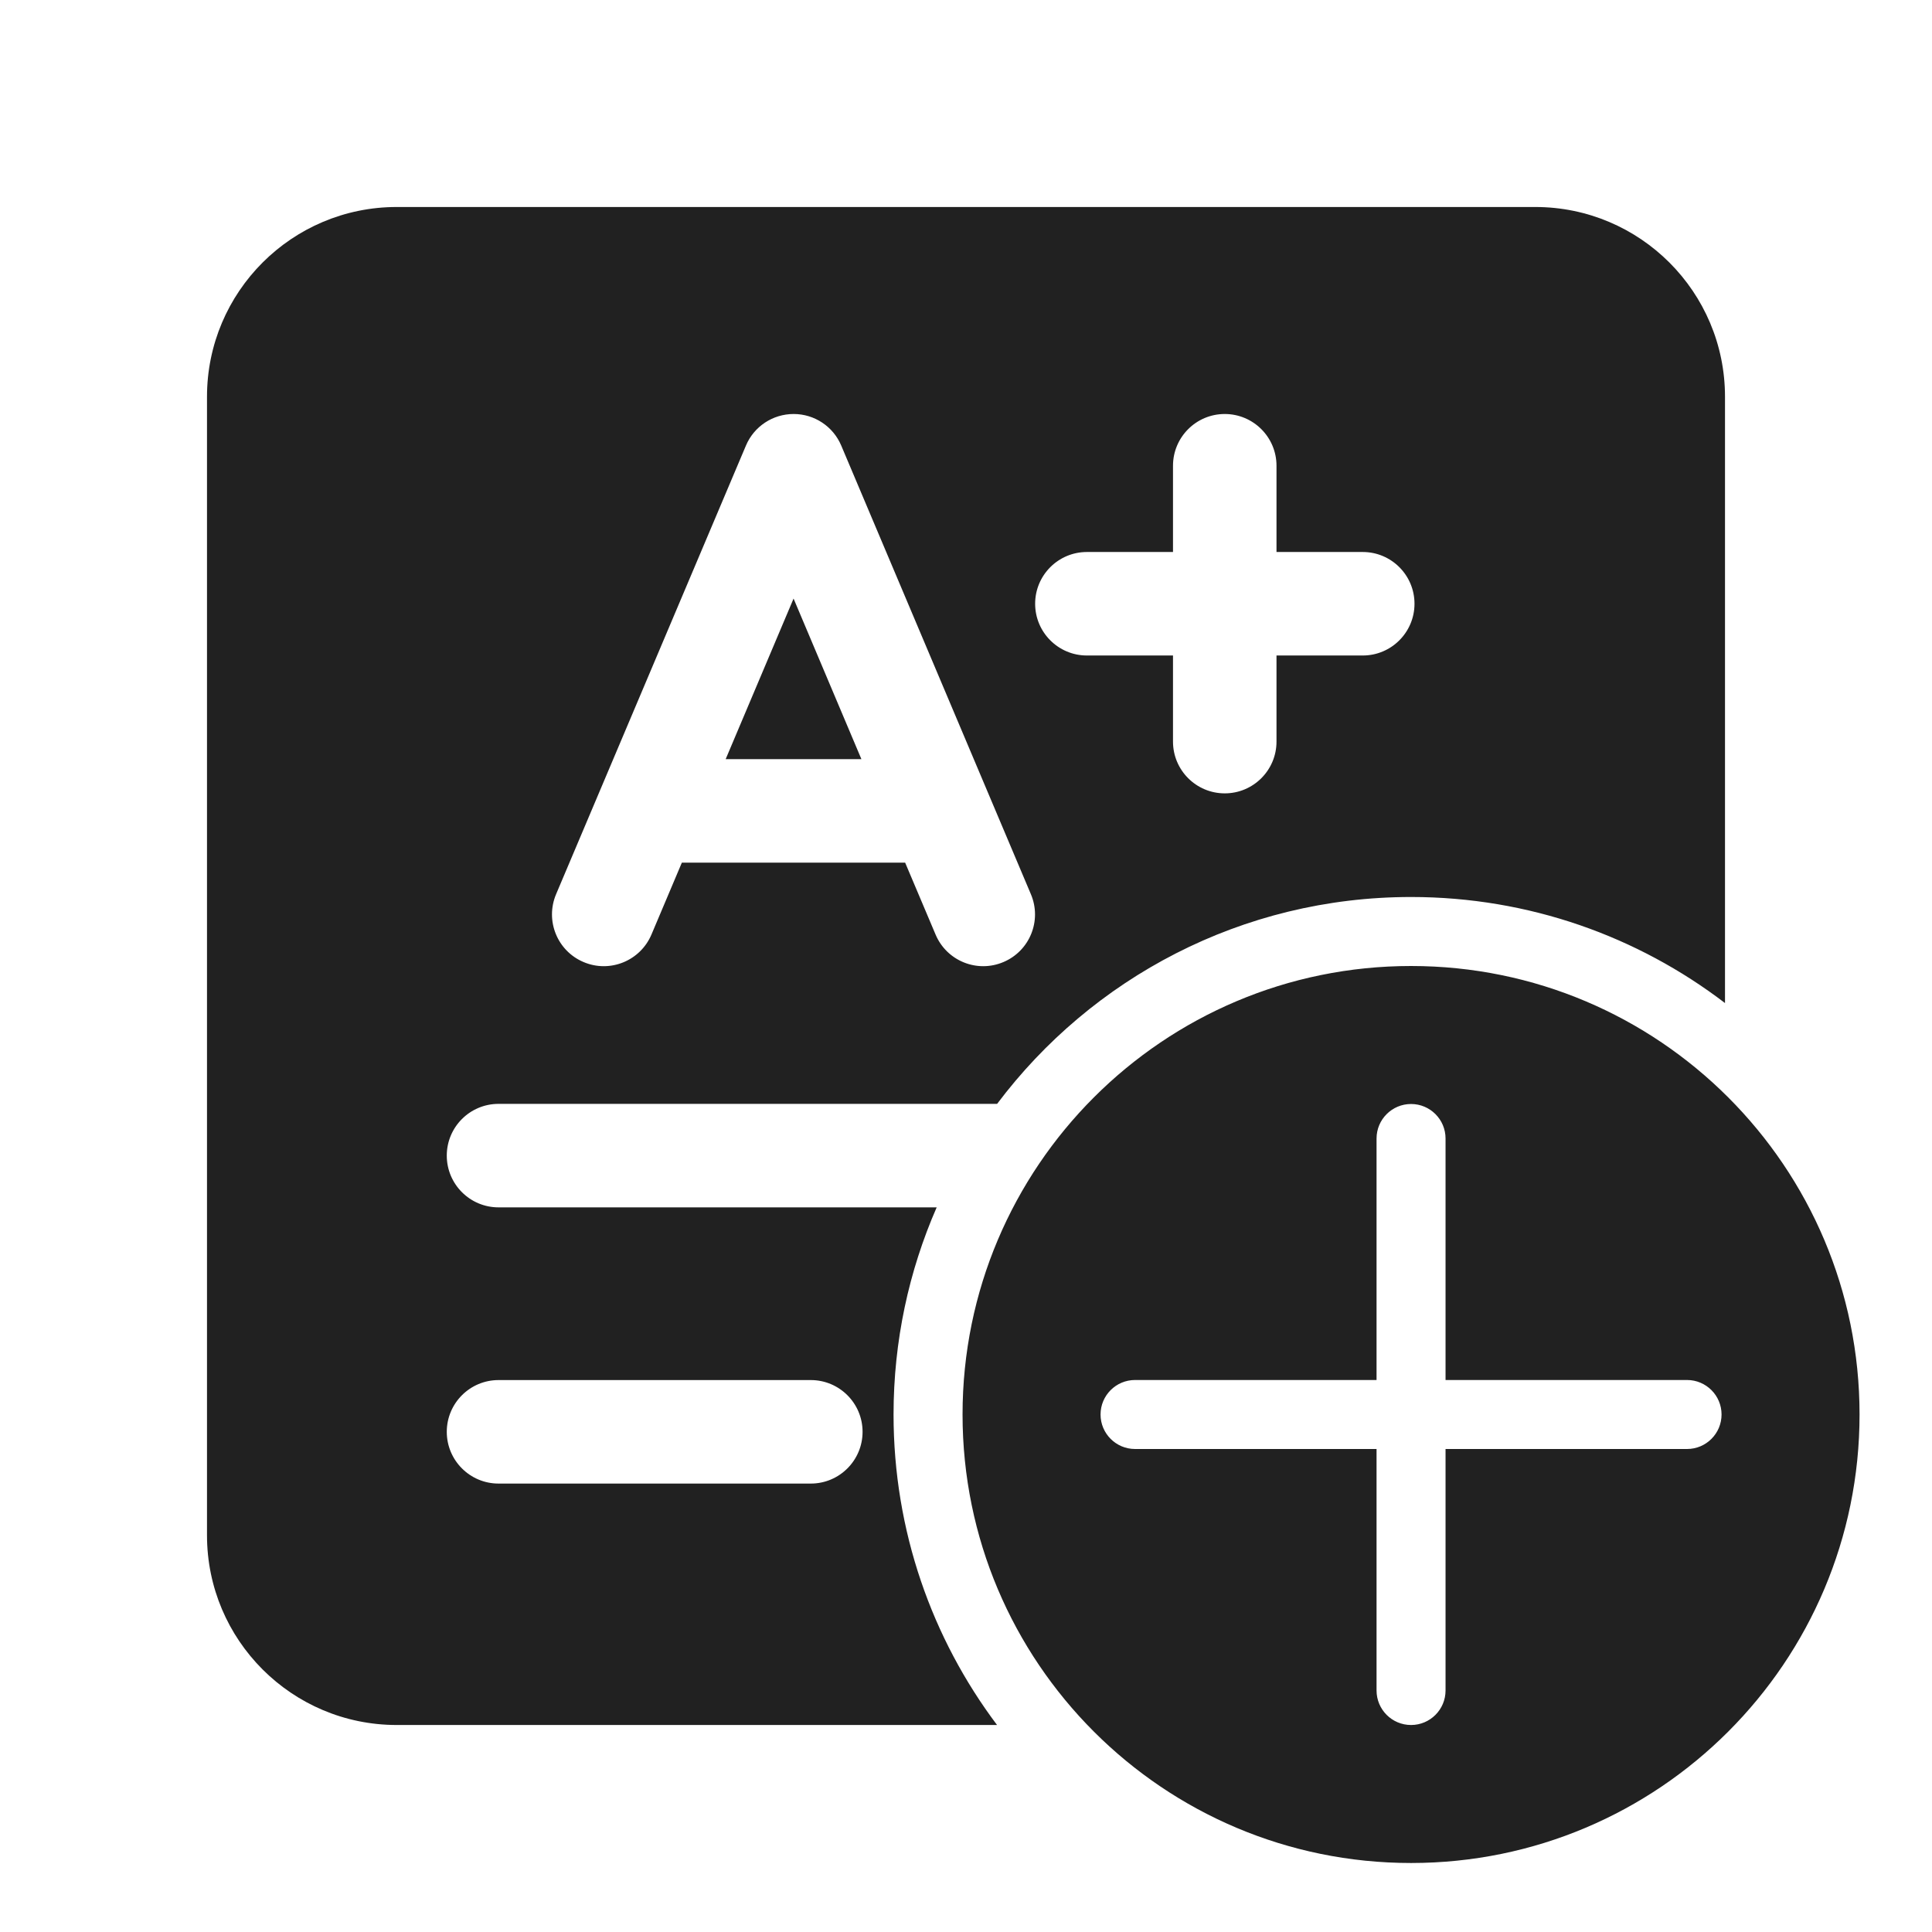
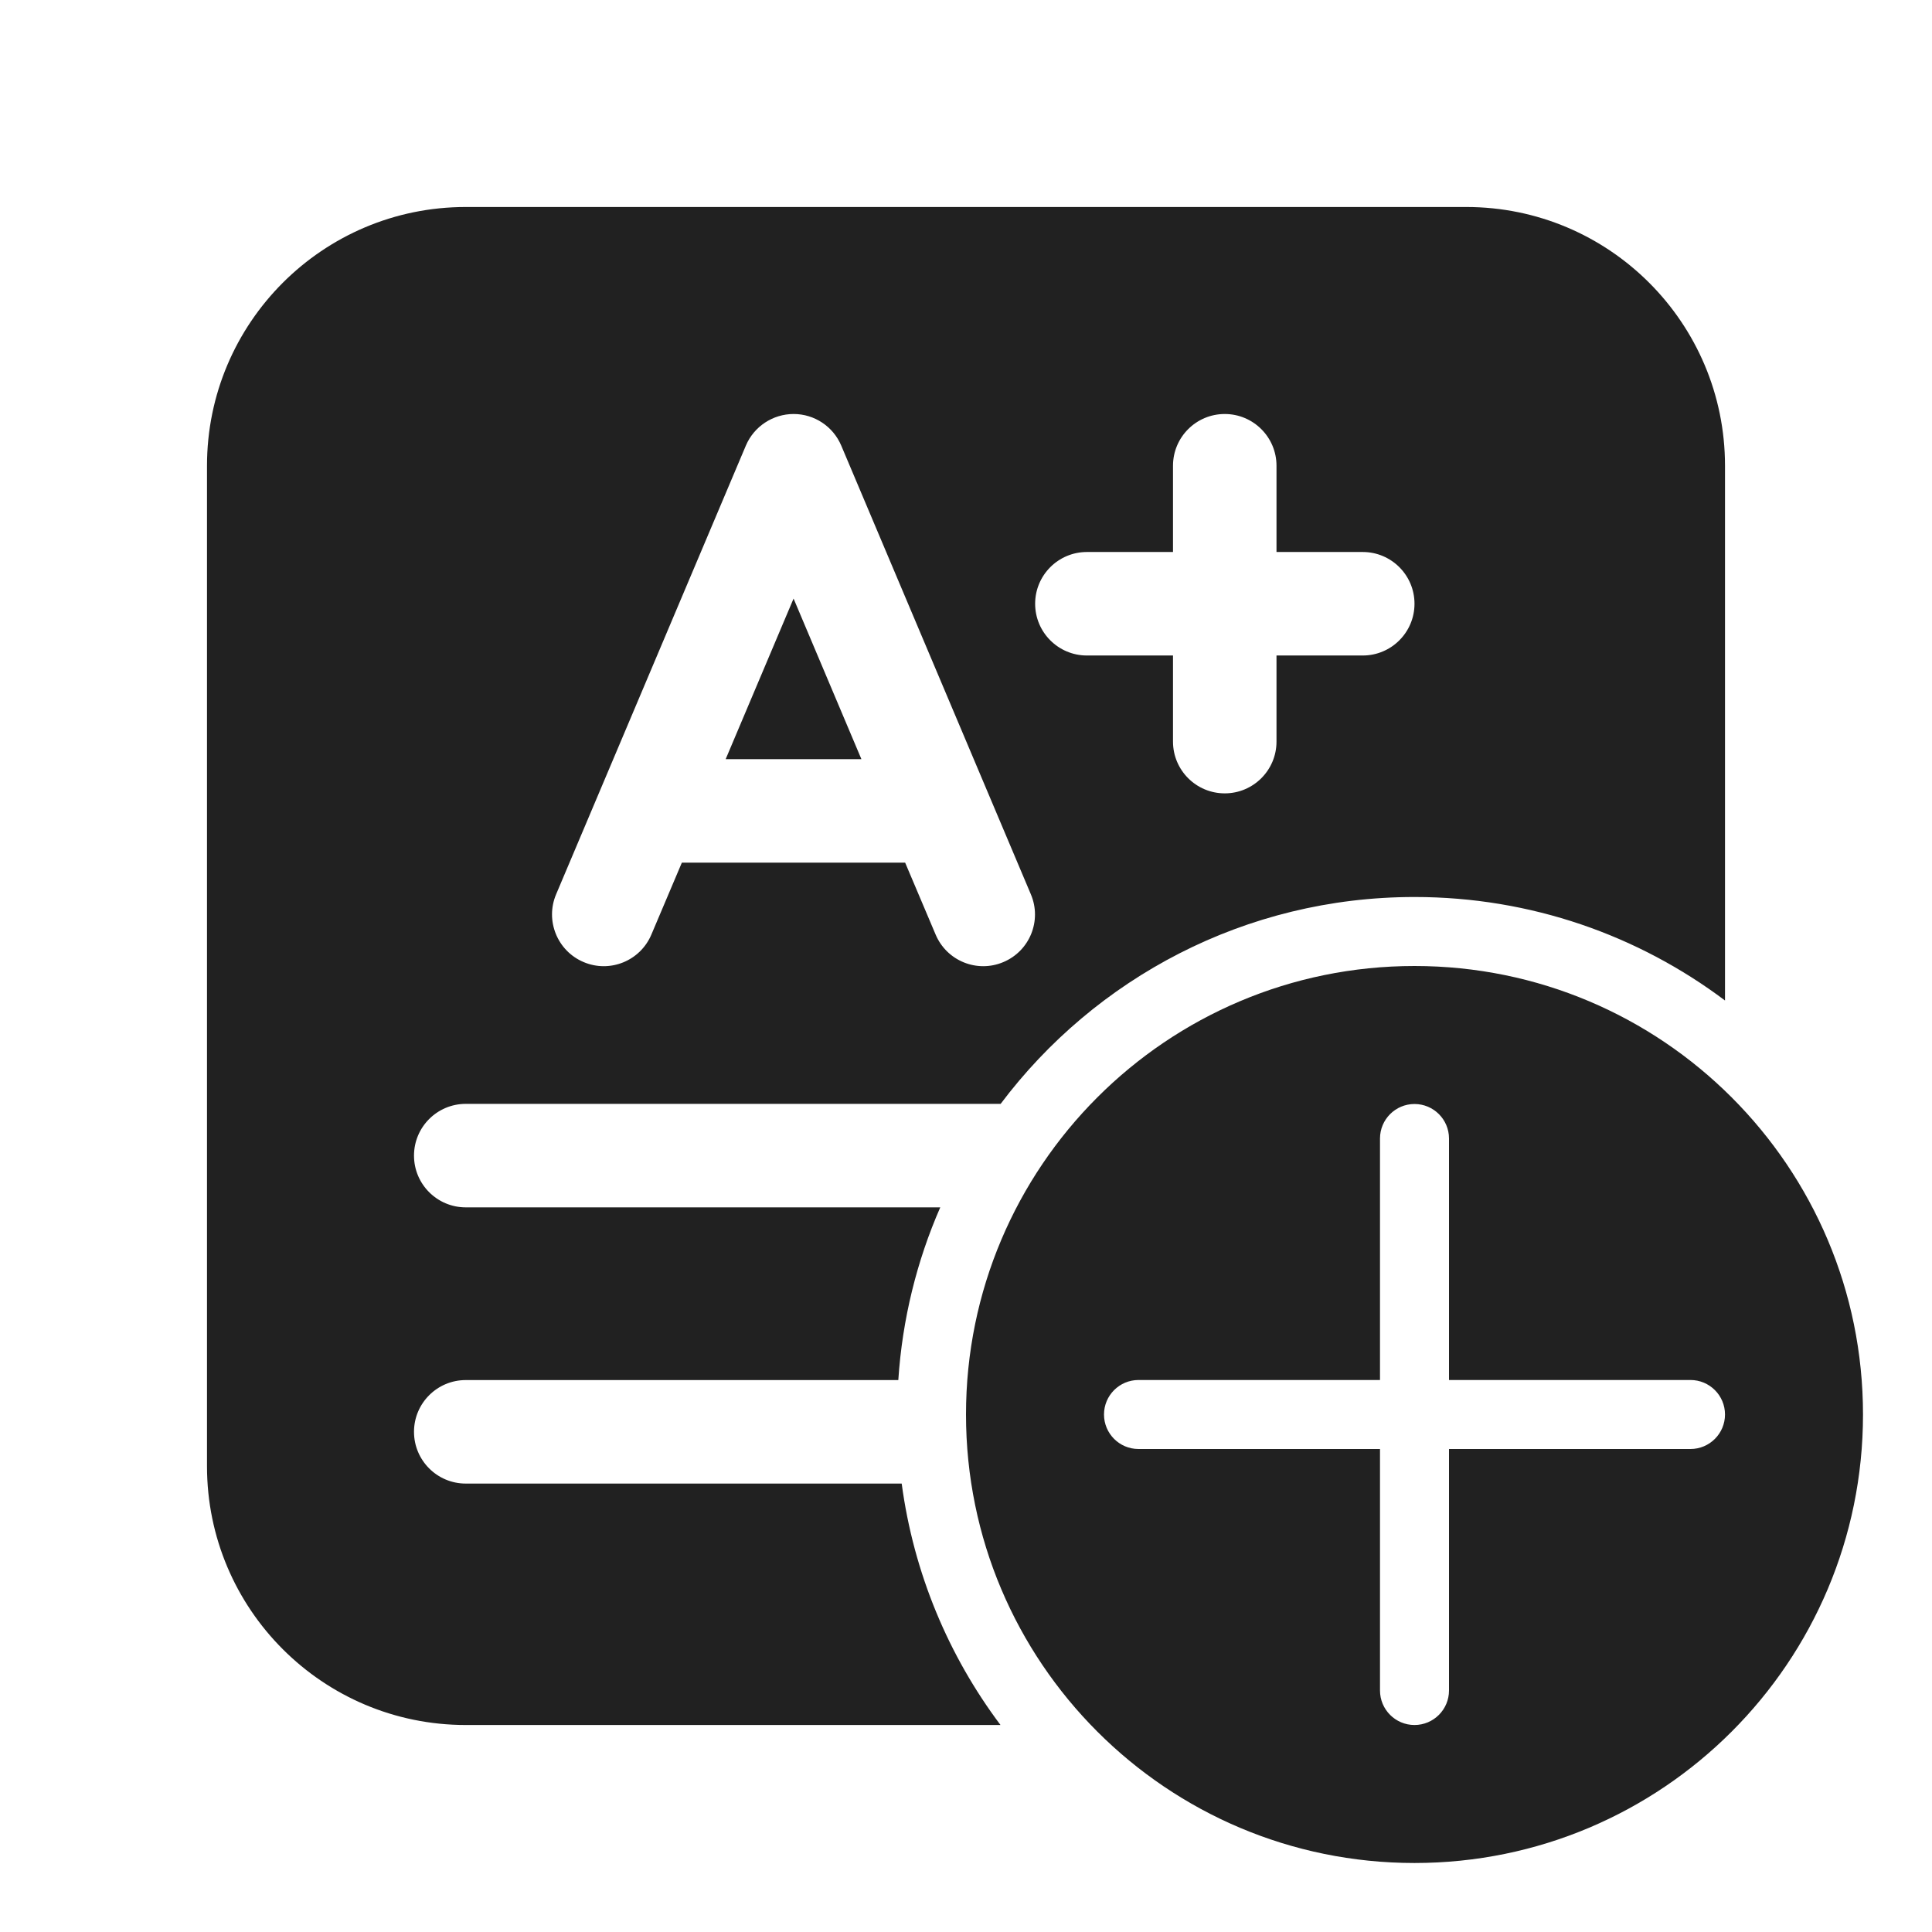
<svg xmlns="http://www.w3.org/2000/svg" width="28" height="28" viewBox="0 0 28 28" fill="none">
-   <path d="M12.484 11.002H10.517L11.501 8.675L12.484 11.002ZM3 5.75C3 4.231 4.231 3 5.75 3H22.25C23.769 3 25 4.231 25 5.75V14.537C23.738 13.573 22.161 13 20.45 13C17.997 13 15.819 14.178 14.451 15.998L7.225 15.998C6.811 15.998 6.475 16.334 6.475 16.748C6.475 17.162 6.811 17.498 7.225 17.498L13.575 17.498C13.173 18.417 12.95 19.433 12.95 20.5C12.95 22.188 13.508 23.747 14.45 25H5.75C4.231 25 3 23.769 3 22.25V5.75ZM12.192 6.458C12.075 6.18 11.803 6 11.502 6C11.2 6 10.928 6.18 10.811 6.457L8.059 12.96C7.898 13.342 8.076 13.782 8.458 13.943C8.839 14.105 9.279 13.926 9.441 13.545L9.882 12.502H13.118L13.559 13.544C13.72 13.926 14.16 14.105 14.542 13.943C14.924 13.782 15.102 13.342 14.941 12.961L12.192 6.458ZM6.475 20.751C6.475 21.165 6.811 21.501 7.225 21.501L11.751 21.501C12.165 21.501 12.501 21.165 12.501 20.751C12.501 20.337 12.165 20.001 11.751 20.001L7.225 20.001C6.811 20.001 6.475 20.337 6.475 20.751ZM18.5 6.75C18.5 6.336 18.164 6 17.75 6C17.336 6 17 6.336 17 6.75V8H15.752C15.338 8 15.002 8.336 15.002 8.75C15.002 9.164 15.338 9.5 15.752 9.5H17V10.748C17 11.162 17.336 11.498 17.75 11.498C18.164 11.498 18.5 11.162 18.5 10.748V9.5H19.75C20.164 9.5 20.5 9.164 20.5 8.75C20.5 8.336 20.164 8 19.75 8H18.5V6.75ZM26.95 20.5C26.95 24.09 24.04 27 20.45 27C16.86 27 13.95 24.09 13.95 20.5C13.95 16.91 16.86 14 20.45 14C24.04 14 26.95 16.91 26.95 20.5ZM20.95 16.5C20.95 16.224 20.726 16 20.45 16C20.174 16 19.95 16.224 19.95 16.5V20H16.45C16.174 20 15.95 20.224 15.95 20.5C15.95 20.776 16.174 21 16.45 21H19.95V24.5C19.95 24.776 20.174 25 20.45 25C20.726 25 20.95 24.776 20.95 24.5V21H24.45C24.726 21 24.95 20.776 24.95 20.5C24.95 20.224 24.726 20 24.45 20H20.95V16.5Z" fill="#212121" />
+   <path d="M20.5 14C24.09 14 27 16.91 27 20.5C27 24.09 24.09 27 20.5 27C16.91 27 14 24.09 14 20.5C14 16.91 16.91 14 20.5 14ZM21.25 3C23.321 3 25 4.679 25 6.75V14.5C23.747 13.558 22.189 13 20.5 13C18.047 13 15.87 14.178 14.502 15.998H6.75C6.336 15.998 6 16.334 6 16.748C6 17.162 6.336 17.498 6.75 17.498H13.627C13.288 18.273 13.077 19.116 13.019 20.001H6.75C6.336 20.001 6 20.337 6 20.751C6 21.165 6.336 21.501 6.75 21.501H13.068C13.242 22.802 13.748 23.998 14.5 25H6.75C4.679 25 3 23.321 3 21.25V6.75C3 4.679 4.679 3 6.75 3H21.25ZM20.5 16C20.224 16 20 16.224 20 16.5V20H16.5C16.224 20 16 20.224 16 20.5C16 20.776 16.224 21 16.5 21H20V24.5C20 24.776 20.224 25 20.5 25C20.776 25 21 24.776 21 24.5V21H24.5C24.776 21 25 20.776 25 20.5C25 20.224 24.776 20 24.5 20H21V16.5C21 16.224 20.776 16 20.5 16ZM11.502 6C11.201 6 10.928 6.18 10.81 6.457L8.06 12.96C7.898 13.341 8.077 13.782 8.458 13.943C8.839 14.105 9.279 13.926 9.44 13.545L9.882 12.502H13.118L13.56 13.545C13.721 13.926 14.161 14.105 14.542 13.943C14.924 13.782 15.102 13.342 14.94 12.961L12.192 6.458C12.075 6.181 11.803 6 11.502 6ZM17.75 6C17.336 6 17 6.336 17 6.75V8H15.752C15.338 8 15.002 8.336 15.002 8.75C15.002 9.164 15.338 9.5 15.752 9.5H17V10.748C17 11.162 17.336 11.498 17.75 11.498C18.164 11.498 18.5 11.162 18.5 10.748V9.5H19.75C20.164 9.5 20.5 9.164 20.5 8.75C20.5 8.336 20.164 8 19.75 8H18.5V6.75C18.5 6.336 18.164 6 17.75 6ZM12.484 11.002H10.517L11.501 8.675L12.484 11.002Z" fill="#212121" />
</svg>
